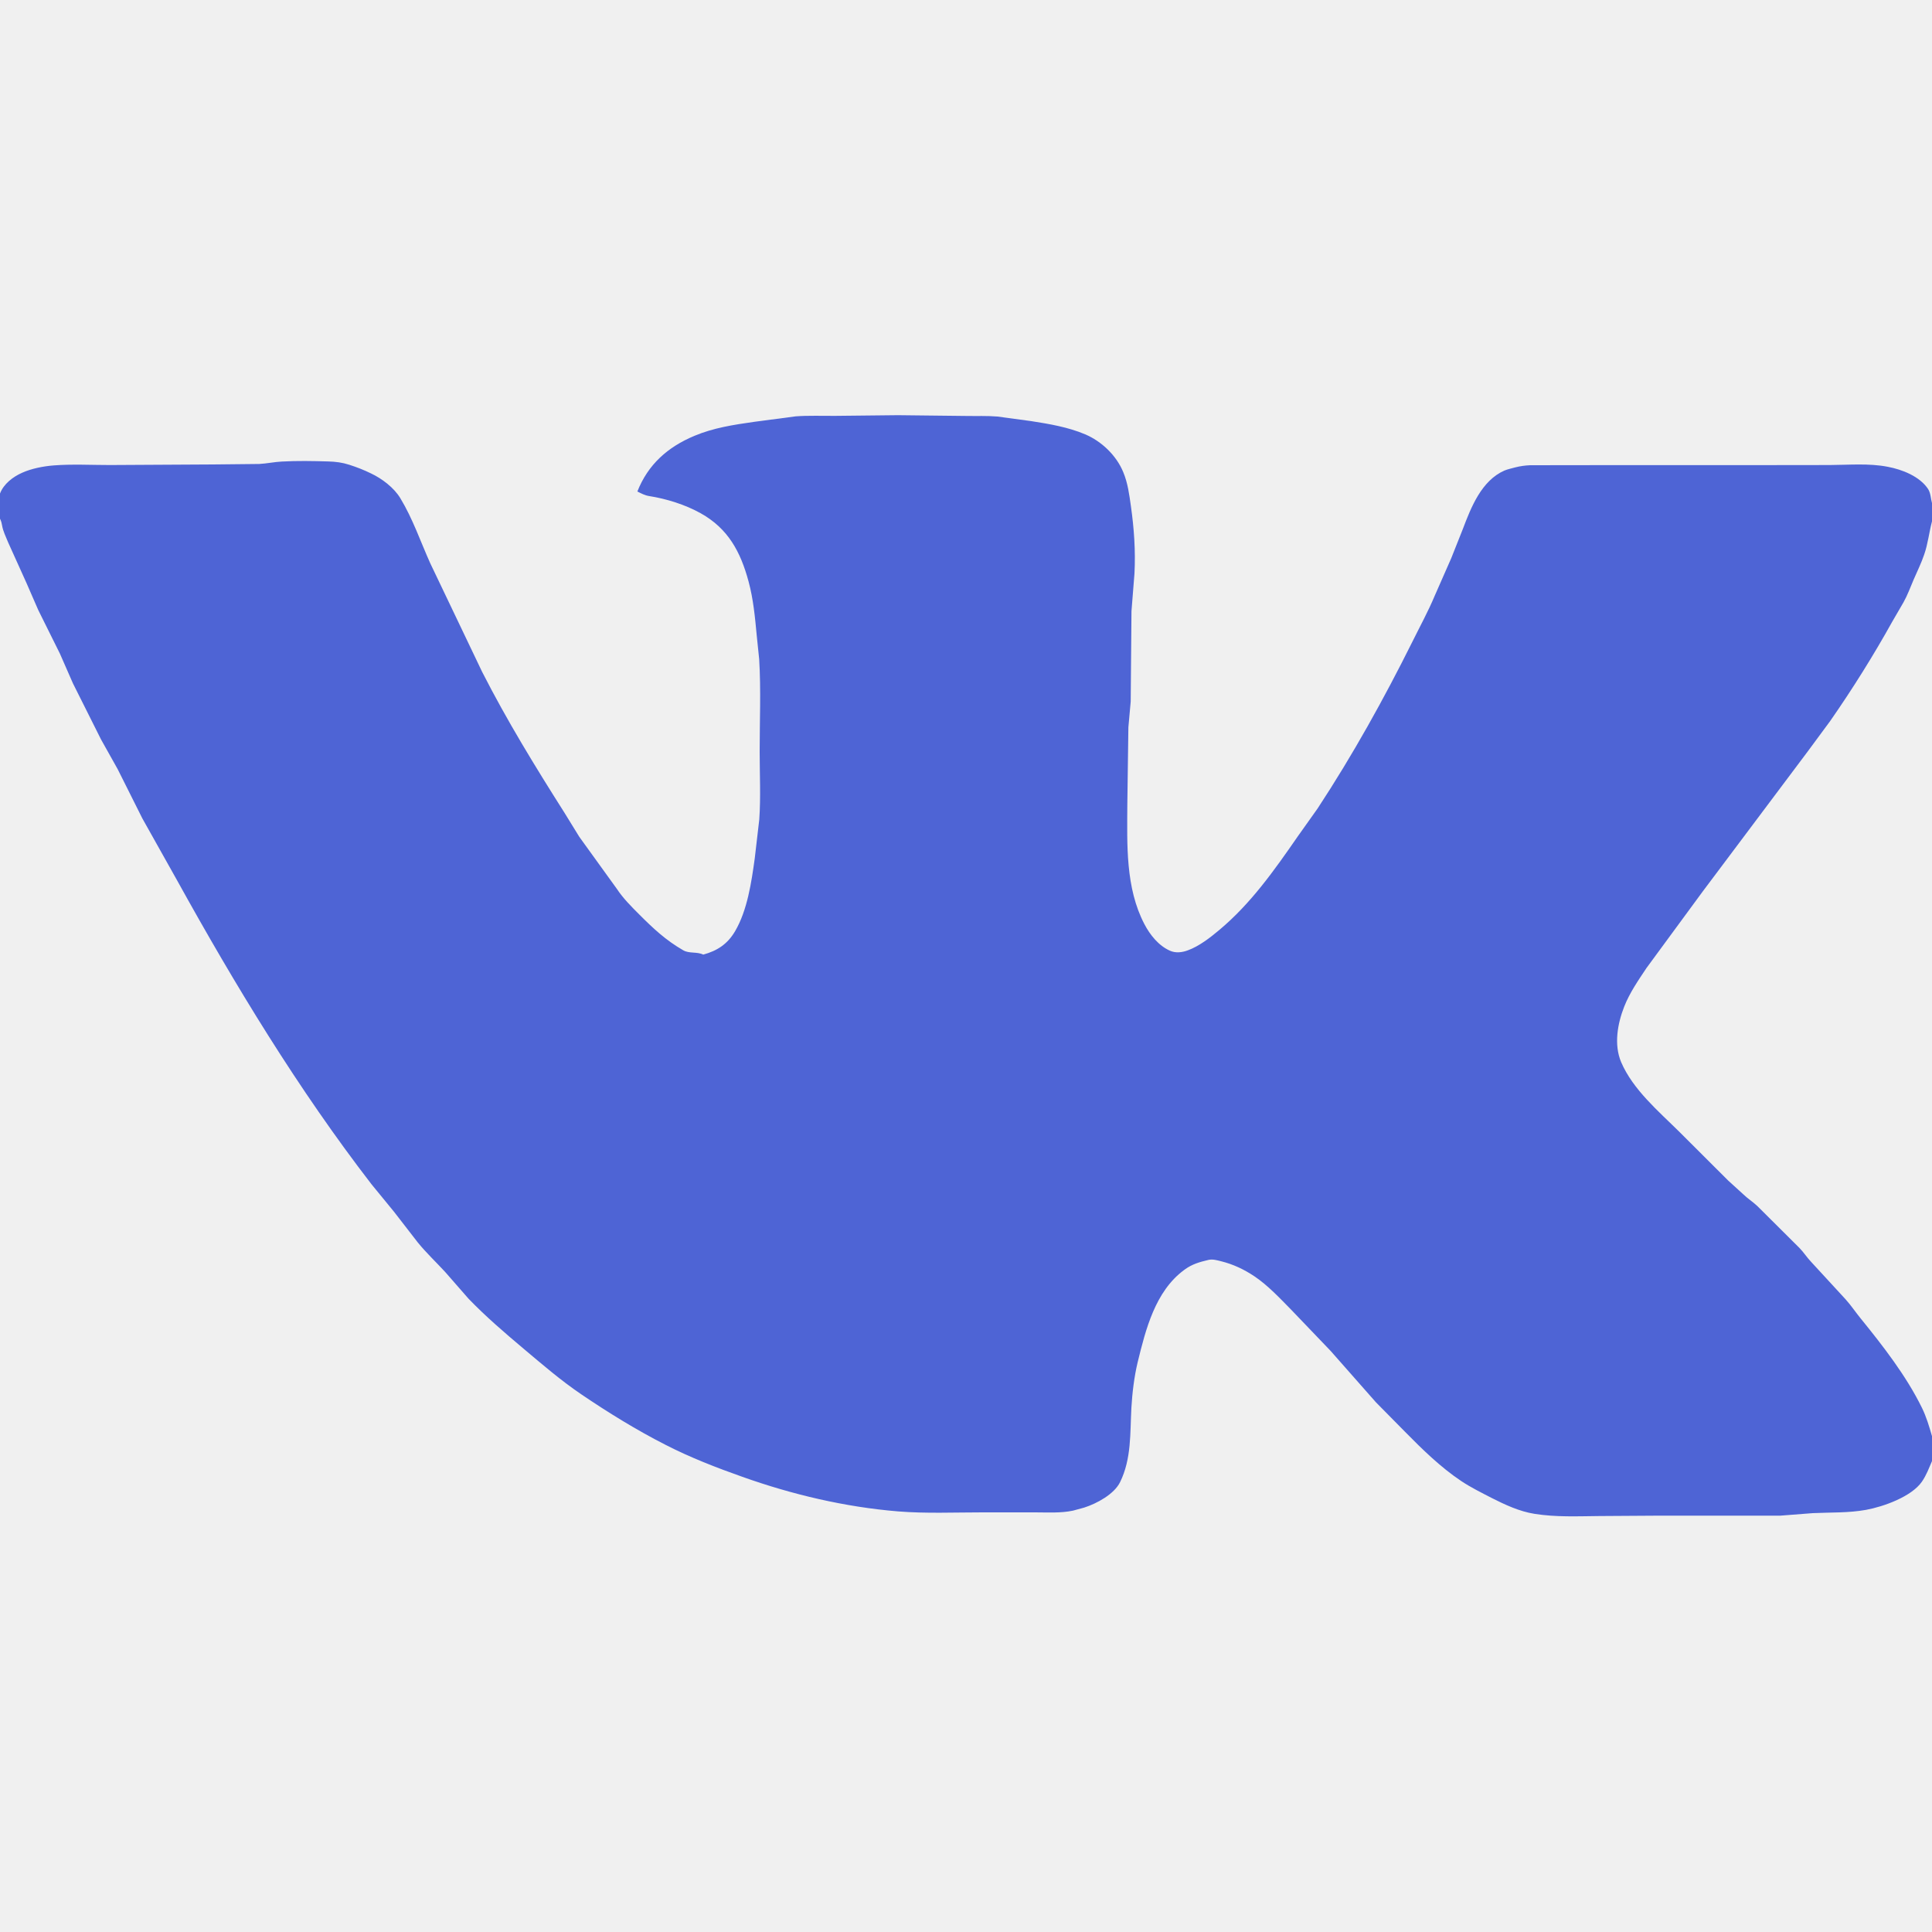
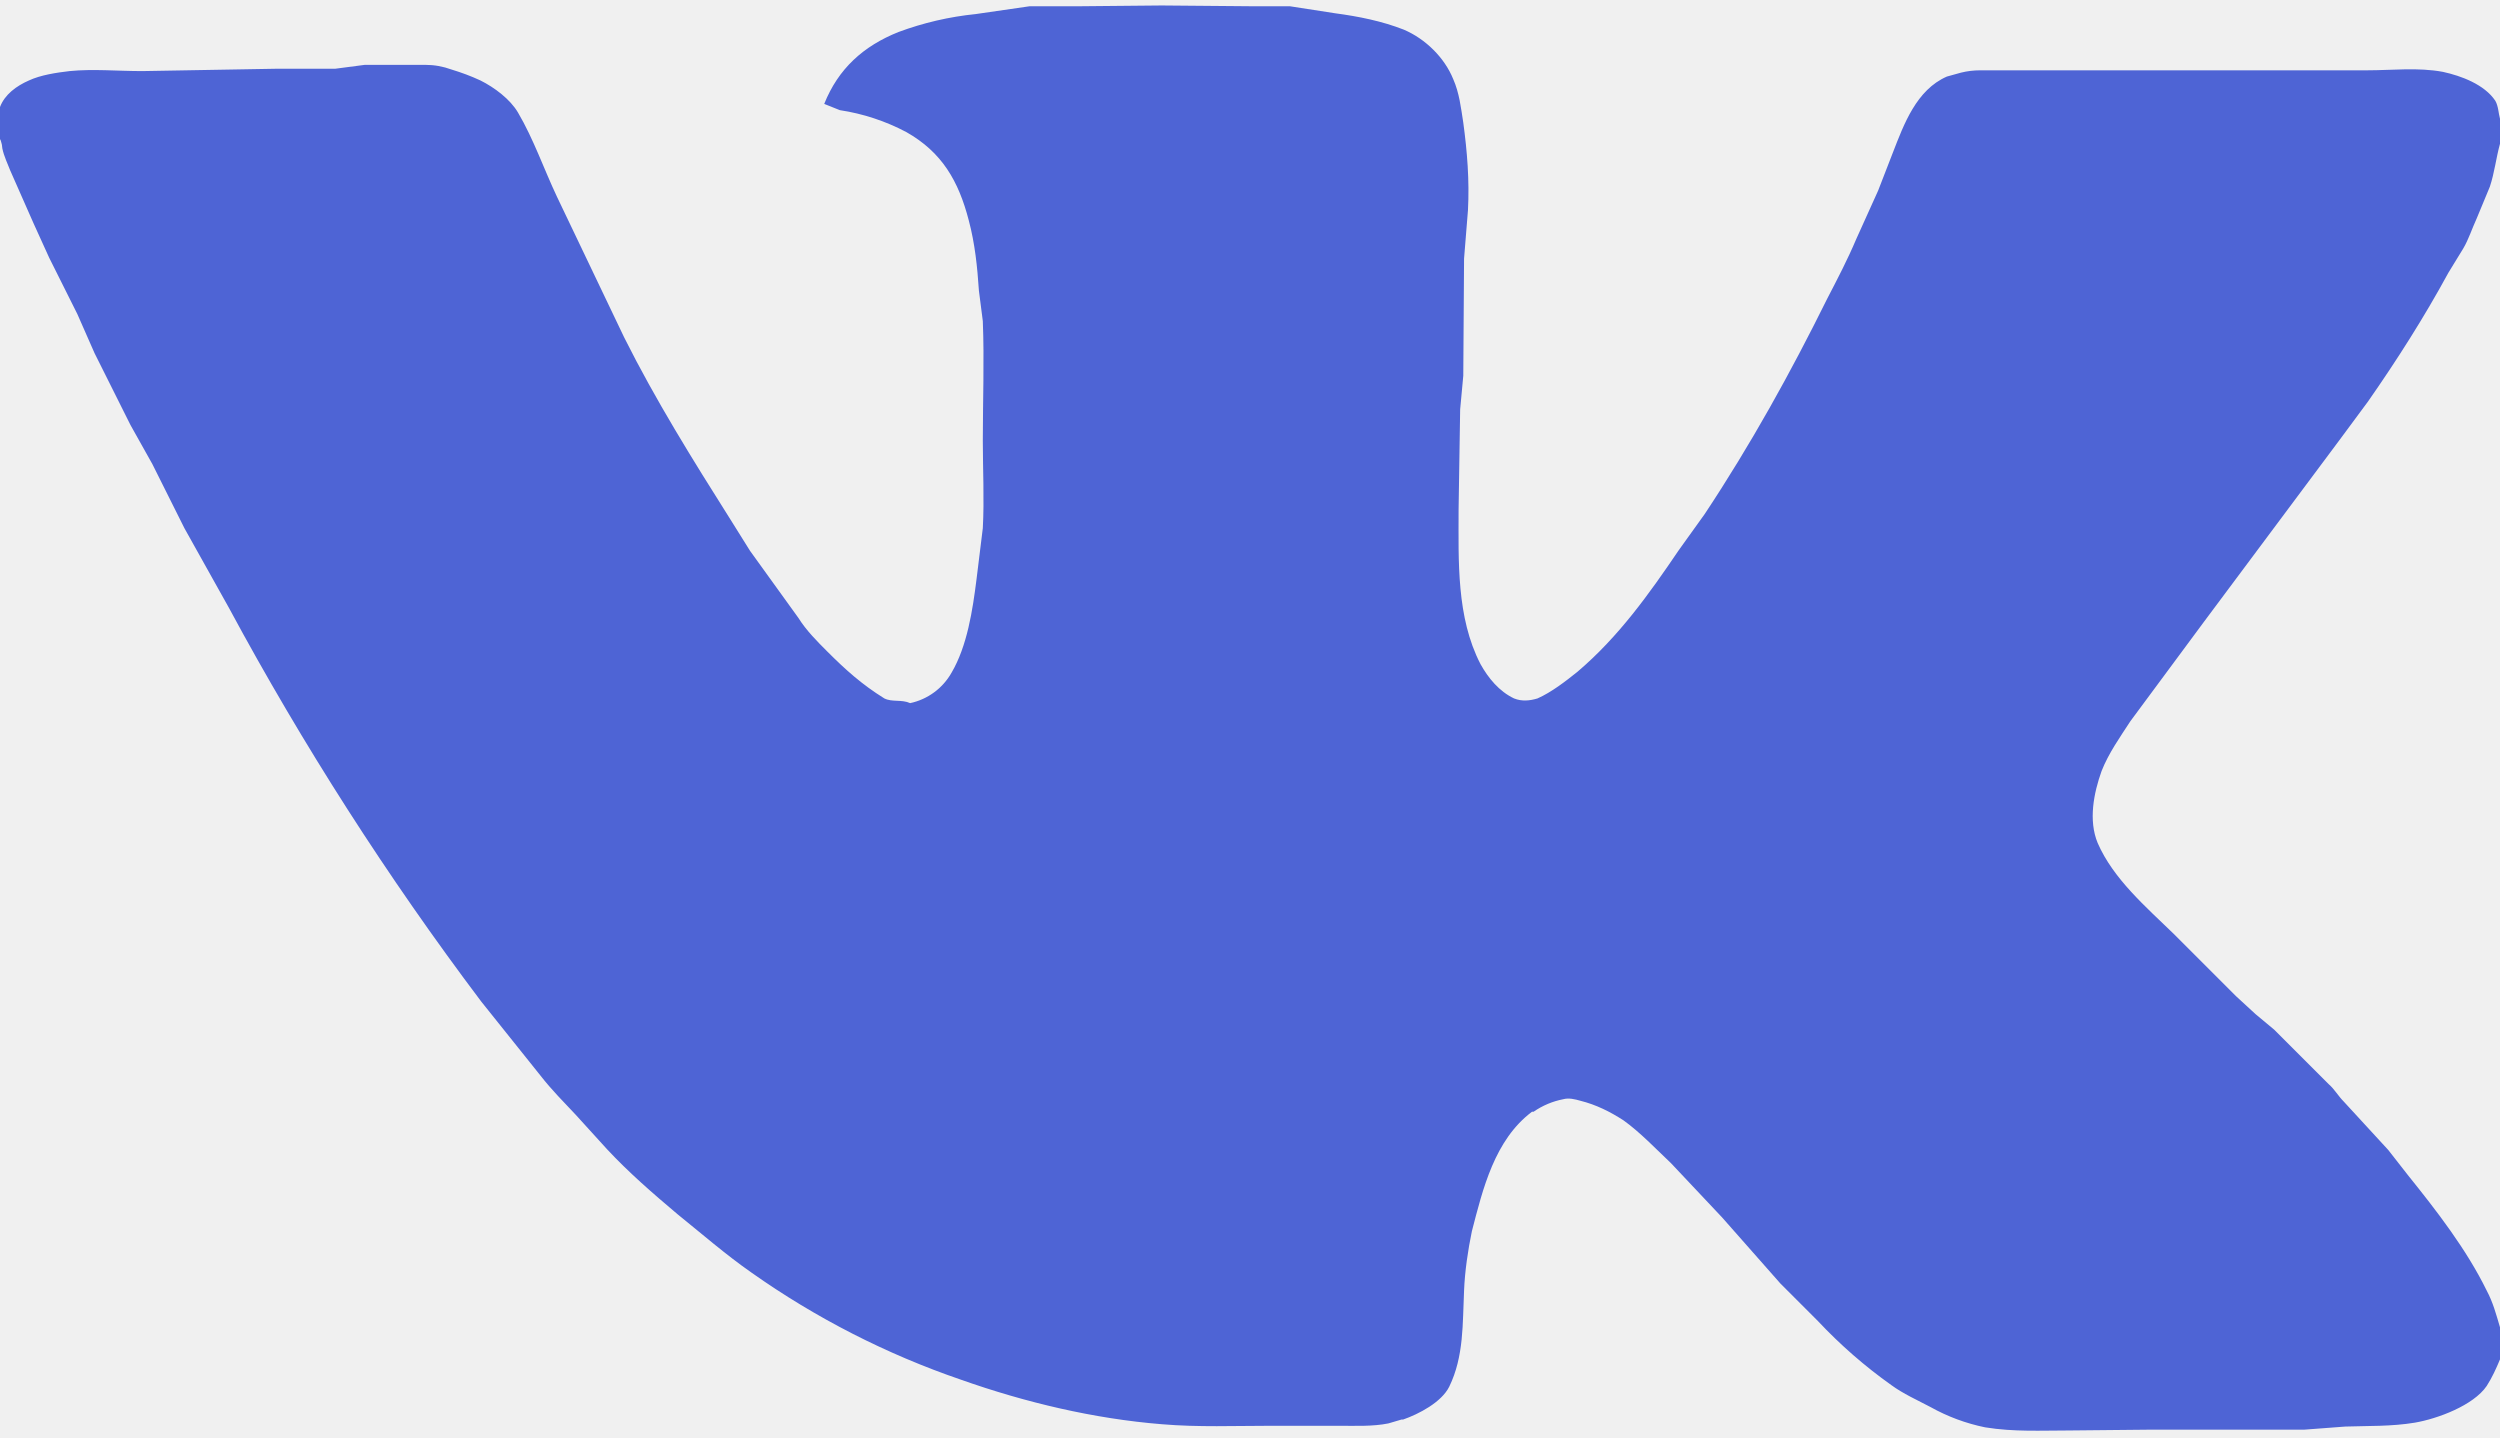
- <svg xmlns="http://www.w3.org/2000/svg" width="20" height="20" viewBox="0 0 20 20" fill="none">
-   <g clip-path="url(#clip0_17_215)">
-     <path d="M0 5.109V0H20V5.208V5.397V14.867V15.125V20H0V5.37V5.109ZM0 5.37V20H20V15.125C19.968 15.199 19.942 15.271 19.895 15.339C19.787 15.494 19.497 15.597 19.317 15.63C19.134 15.663 18.95 15.655 18.765 15.664L18.43 15.69L17.176 15.69L16.558 15.694C16.331 15.696 16.11 15.707 15.884 15.671C15.728 15.646 15.58 15.577 15.44 15.506C15.334 15.451 15.226 15.398 15.127 15.332C14.914 15.19 14.723 15.003 14.544 14.821L14.244 14.517L13.775 13.985L13.367 13.559C13.251 13.441 13.123 13.304 12.985 13.212C12.879 13.141 12.767 13.088 12.643 13.057C12.599 13.046 12.553 13.032 12.508 13.043C12.419 13.064 12.341 13.086 12.266 13.141L12.255 13.149C11.959 13.369 11.86 13.762 11.777 14.102C11.741 14.252 11.721 14.42 11.712 14.575C11.698 14.836 11.714 15.101 11.595 15.343C11.534 15.468 11.353 15.565 11.225 15.606L11.211 15.61L11.108 15.638C10.981 15.665 10.845 15.656 10.715 15.656L10.169 15.656C9.881 15.656 9.585 15.669 9.298 15.646C8.749 15.601 8.202 15.472 7.685 15.288C7.416 15.193 7.143 15.087 6.89 14.957C6.591 14.805 6.293 14.621 6.016 14.433C5.804 14.289 5.613 14.124 5.418 13.96C5.221 13.794 5.031 13.631 4.851 13.445L4.608 13.167C4.515 13.066 4.411 12.968 4.325 12.862L4.078 12.543L3.847 12.261C3.087 11.276 2.435 10.201 1.833 9.113L1.474 8.473L1.218 7.962L1.046 7.655L0.755 7.074L0.62 6.766L0.396 6.315L0.274 6.035L0.083 5.612C0.062 5.56 0.031 5.497 0.022 5.442C0.018 5.418 0.014 5.401 0.004 5.378L0 5.37ZM0 5.109C0.038 5.009 0.134 4.936 0.229 4.894C0.326 4.85 0.451 4.826 0.556 4.818C0.747 4.803 0.945 4.814 1.137 4.814L2.206 4.808L2.683 4.803C2.761 4.799 2.838 4.782 2.916 4.778C3.075 4.769 3.241 4.772 3.4 4.777C3.475 4.779 3.544 4.788 3.615 4.811C3.696 4.837 3.765 4.864 3.841 4.901C3.955 4.955 4.078 5.048 4.144 5.157C4.273 5.37 4.352 5.604 4.454 5.831L4.991 6.955C5.247 7.458 5.541 7.937 5.843 8.413L5.997 8.663L6.386 9.202C6.449 9.298 6.537 9.386 6.618 9.467C6.764 9.613 6.893 9.734 7.074 9.838C7.136 9.873 7.215 9.85 7.28 9.882C7.427 9.842 7.532 9.772 7.61 9.639C7.737 9.422 7.779 9.132 7.813 8.887L7.86 8.483C7.876 8.252 7.864 8.012 7.864 7.78C7.864 7.463 7.878 7.139 7.859 6.824L7.834 6.582C7.816 6.391 7.799 6.204 7.749 6.019C7.666 5.712 7.538 5.472 7.253 5.313C7.094 5.224 6.898 5.163 6.719 5.135C6.675 5.128 6.638 5.108 6.598 5.088C6.708 4.809 6.911 4.628 7.188 4.512C7.385 4.429 7.595 4.397 7.806 4.367L8.237 4.31C8.371 4.3 8.509 4.306 8.643 4.305L9.296 4.298L10.005 4.306C10.111 4.308 10.219 4.303 10.325 4.312L10.679 4.36C10.865 4.389 11.059 4.422 11.233 4.496C11.404 4.568 11.558 4.716 11.628 4.888C11.675 5.001 11.69 5.119 11.707 5.239C11.74 5.472 11.756 5.703 11.744 5.937L11.713 6.327L11.705 7.262L11.681 7.529L11.67 8.331C11.668 8.743 11.65 9.191 11.847 9.567C11.905 9.678 11.994 9.79 12.112 9.842C12.17 9.868 12.237 9.86 12.296 9.838C12.412 9.796 12.527 9.707 12.621 9.628C12.95 9.353 13.192 9.008 13.434 8.659L13.64 8.369C14.005 7.813 14.326 7.235 14.622 6.641C14.699 6.485 14.784 6.33 14.851 6.17L15.023 5.779L15.143 5.477C15.229 5.25 15.336 4.976 15.574 4.871C15.61 4.856 15.649 4.849 15.687 4.838C15.738 4.825 15.789 4.818 15.841 4.816L16.612 4.815L18.121 4.815L18.94 4.814C19.138 4.813 19.346 4.794 19.541 4.832C19.691 4.86 19.873 4.931 19.96 5.063C19.988 5.108 19.986 5.16 20 5.208V0H0V5.109ZM20 14.867V5.397C19.97 5.51 19.958 5.63 19.919 5.741C19.889 5.83 19.847 5.914 19.81 6C19.776 6.079 19.747 6.16 19.705 6.235L19.59 6.433C19.393 6.787 19.177 7.132 18.946 7.464L18.715 7.777L17.629 9.225L17.045 10.02C16.961 10.146 16.87 10.277 16.814 10.42C16.745 10.595 16.705 10.813 16.782 10.995C16.904 11.28 17.17 11.504 17.385 11.717L17.89 12.221L18.046 12.363C18.091 12.407 18.145 12.441 18.191 12.484L18.628 12.919C18.672 12.964 18.705 13.017 18.748 13.062L19.105 13.45C19.162 13.513 19.208 13.583 19.262 13.649C19.494 13.935 19.733 14.242 19.896 14.574C19.942 14.668 19.971 14.767 20 14.867Z" fill="#4E64D5" />
+ <svg xmlns="http://www.w3.org/2000/svg" xmlns:ns1="http://vectornator.io" stroke-miterlimit="10" viewBox="0 0 32 18.4" clip-rule="evenodd" stroke-linecap="round" stroke-linejoin="round">
+   <clipPath id="a">
+     <path d="M0 0h32v18.4H0z" />
+   </clipPath>
+   <g clip-path="url(#a)" ns1:layerName="Untitled">
+     <path d="M0 1.37V-6.8h32v32H0V1.37zm0 .42V25.2h32v-7.8c-.05.12-.1.23-.17.34-.17.25-.63.42-.92.47-.3.05-.6.04-.89.05l-.53.04h-2l-1 .01c-.36 0-.71.02-1.08-.04a2.43 2.43 0 0 1-.7-.26c-.17-.09-.35-.17-.5-.28a6.25 6.25 0 0 1-.94-.82l-.48-.48-.75-.85-.65-.69c-.19-.18-.4-.4-.61-.55-.17-.11-.35-.2-.55-.25-.07-.02-.15-.04-.22-.02a1 1 0 0 0-.38.16h-.02c-.48.36-.63.99-.77 1.53-.05.24-.09.51-.1.76-.02.42 0 .84-.19 1.23-.1.2-.39.35-.59.42h-.02l-.17.05c-.2.04-.42.03-.63.03h-.87c-.46 0-.93.02-1.4-.02-.87-.07-1.75-.28-2.57-.57a10.61 10.61 0 0 1-2.68-1.37c-.33-.23-.64-.5-.95-.75-.32-.27-.62-.53-.9-.83l-.4-.44c-.15-.16-.31-.32-.45-.5l-.4-.5-.36-.45a39.57 39.57 0 0 1-3.23-5.04l-.57-1.02-.41-.82-.28-.5-.46-.92-.22-.5-.36-.72-.2-.44-.3-.68C.1 2.1.05 2 .03 1.9a.37.37 0 0 0-.02-.1L0 1.78zm0-.42c.06-.16.21-.27.37-.34C.52.96.72.93.89.91c.3-.03.62 0 .93 0L3.53.88h.76l.38-.05h.77c.12 0 .23.02.34.06.13.04.24.08.37.14.18.09.38.24.48.41.2.34.33.72.5 1.08l.86 1.8c.4.8.88 1.57 1.36 2.33l.25.4.62.86c.1.16.24.3.37.43.23.23.44.42.73.6.1.05.22.01.33.06a.8.8 0 0 0 .53-.39c.2-.34.27-.8.32-1.2l.08-.65c.02-.37 0-.75 0-1.12 0-.5.02-1.03 0-1.53l-.05-.39c-.02-.3-.05-.6-.13-.9-.13-.5-.34-.87-.8-1.13a2.68 2.68 0 0 0-.85-.28l-.2-.08c.18-.45.5-.74.95-.92a4 4 0 0 1 .99-.23l.69-.1h.65l1.04-.01 1.14.01h.5l.58.09c.3.04.6.1.88.21.28.12.52.36.63.63.08.18.1.37.13.56.05.37.08.74.06 1.12l-.05.62-.01 1.5-.04.43-.02 1.28c0 .66-.03 1.38.28 1.98.1.18.24.35.43.44.1.04.2.03.3 0 .18-.08.36-.22.51-.34.53-.45.92-1 1.3-1.56l.33-.46c.59-.89 1.1-1.81 1.57-2.76.13-.25.26-.5.37-.76l.28-.62.19-.49c.14-.36.3-.8.69-.97l.18-.05c.08-.02.16-.03.25-.03h4.95c.32 0 .65-.04.97.02.23.05.53.16.67.37.04.07.04.16.06.23V-6.8H0v8.17zM32 17V1.84c-.05.18-.07.37-.13.55l-.17.41c-.06.13-.1.26-.17.38l-.19.31c-.31.57-.66 1.12-1.03 1.65l-.37.5-1.73 2.32-.94 1.27c-.13.2-.28.41-.37.64-.1.28-.17.63-.05.92.2.46.62.82.97 1.16l.8.8.25.23.24.2.7.7c.07.06.12.15.19.22l.57.62.25.32c.37.46.75.95 1.01 1.48.08.15.12.3.17.47z" fill="#4e64d5" ns1:layerName="path" />
  </g>
-   <defs>
-     <clipPath id="clip0_17_215">
-       <rect width="20" height="20" fill="white" />
-     </clipPath>
-   </defs>
</svg>
